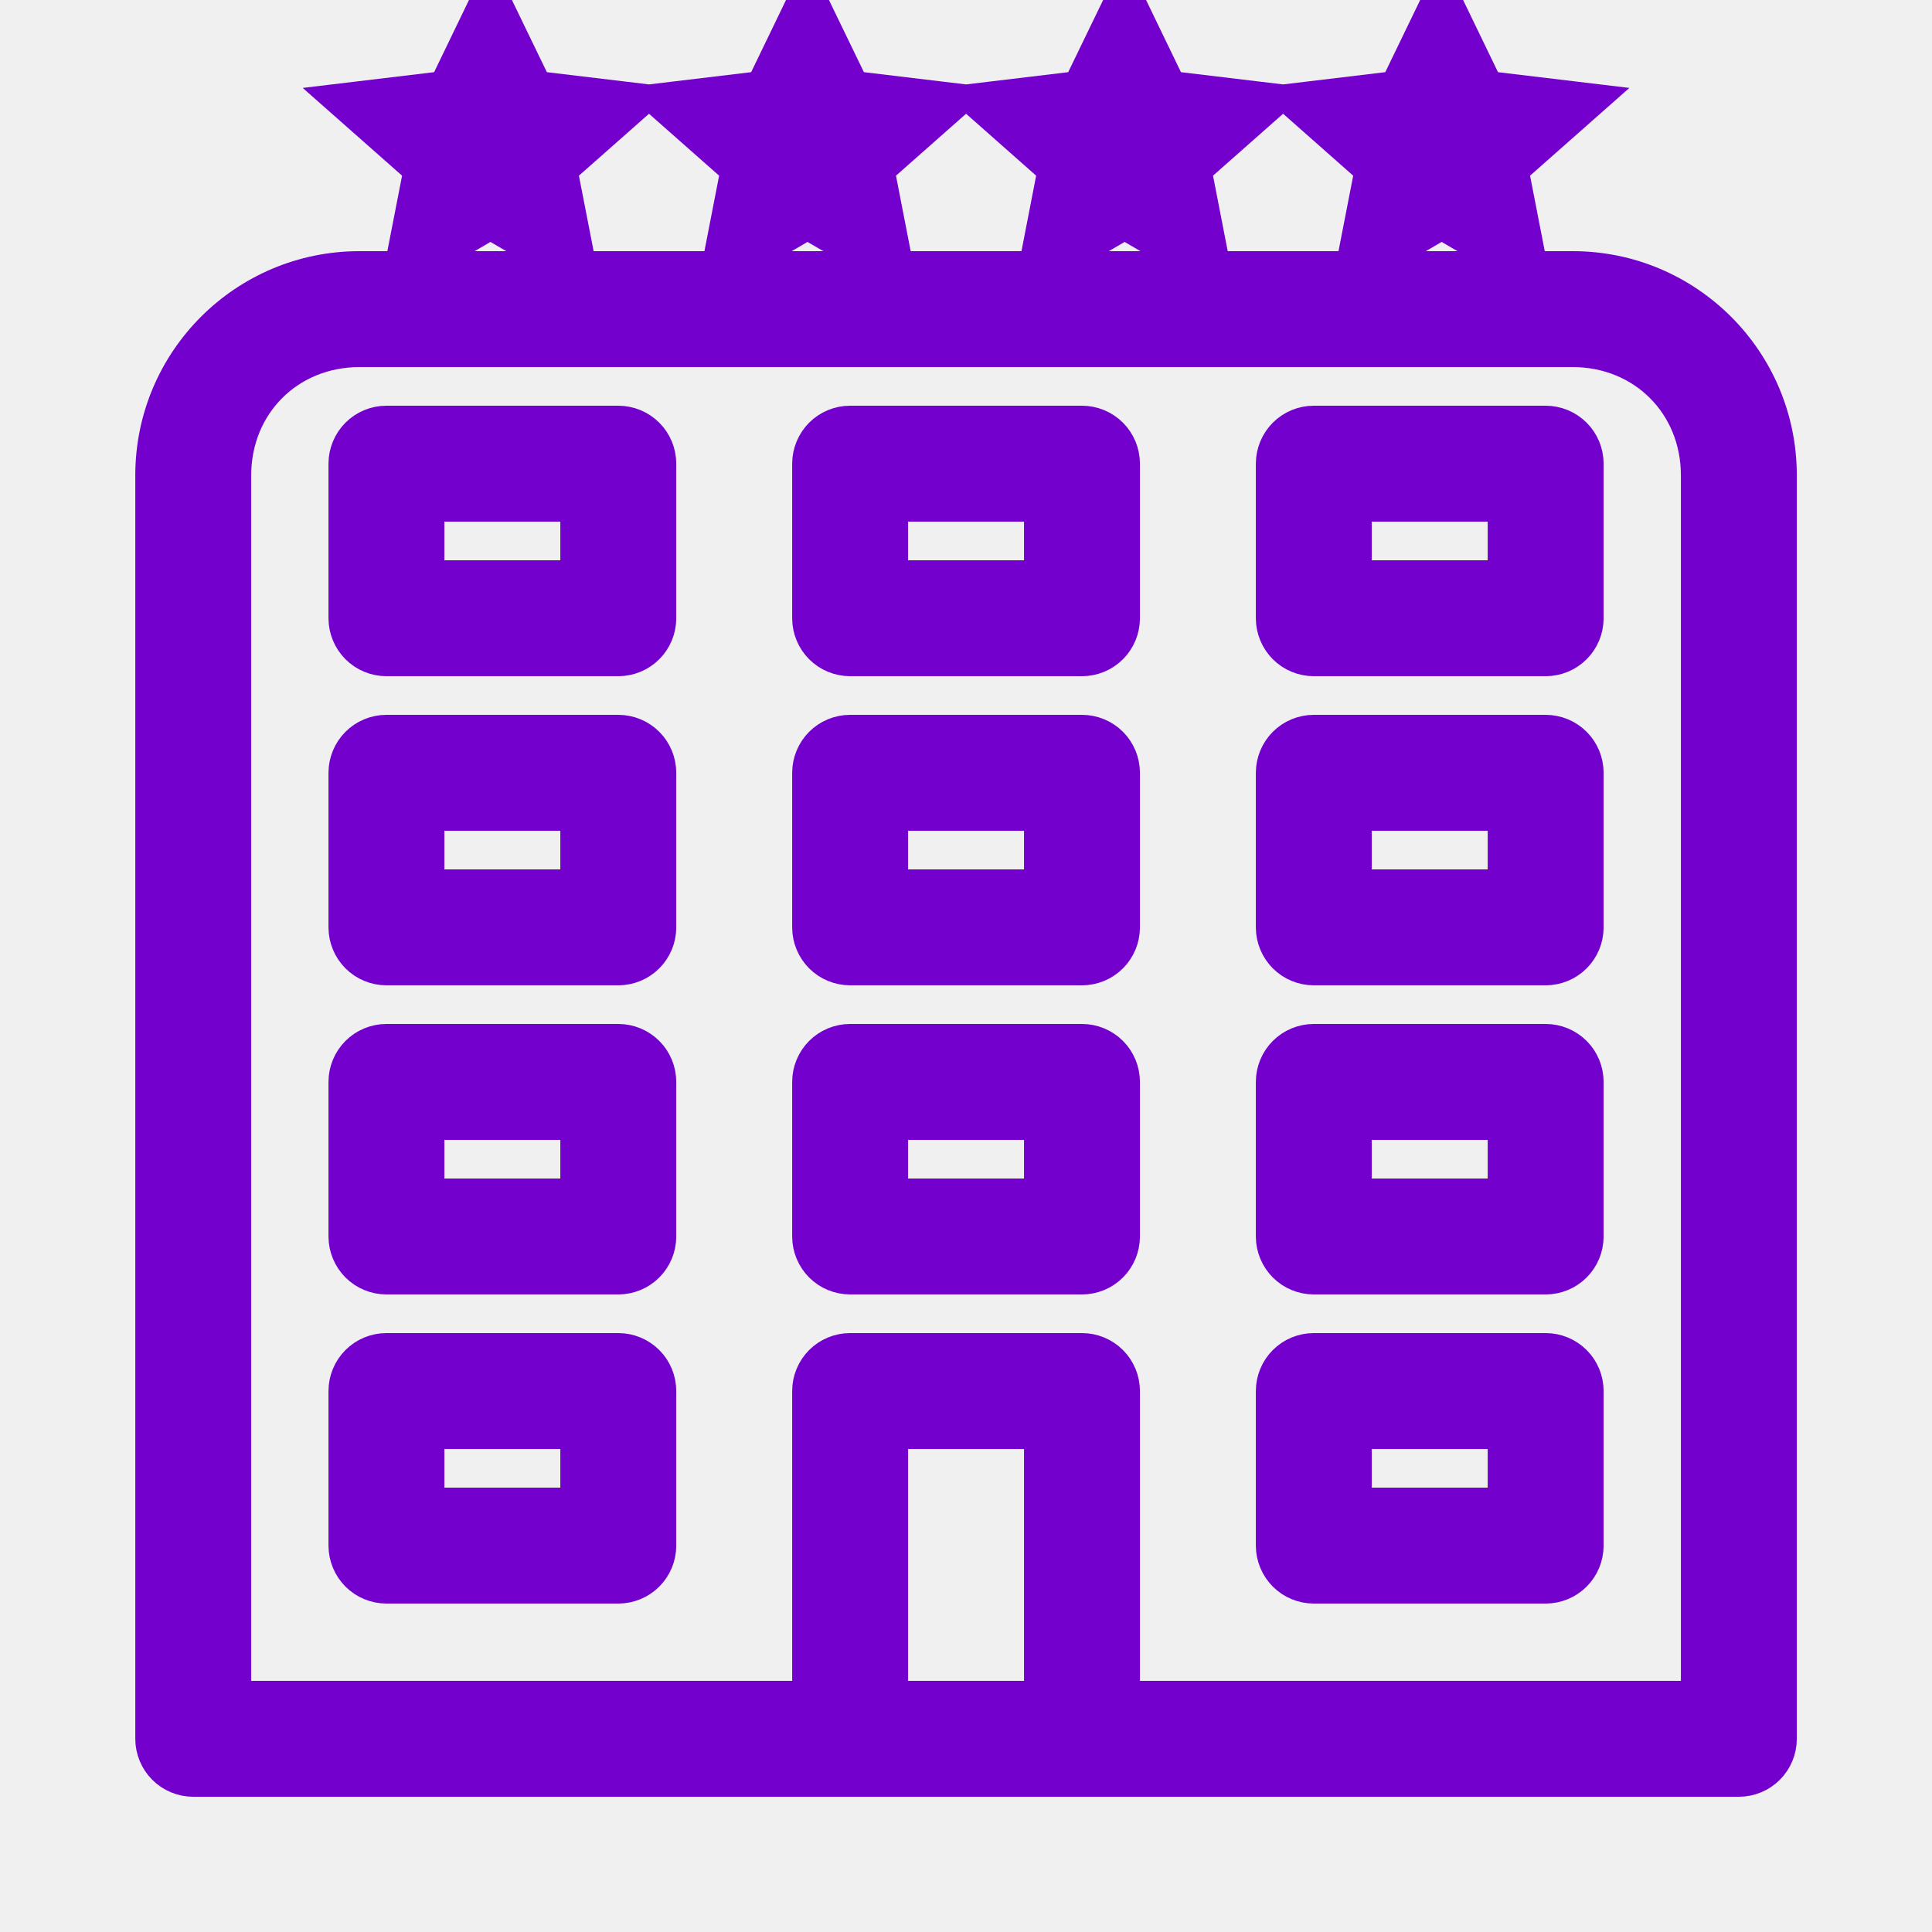
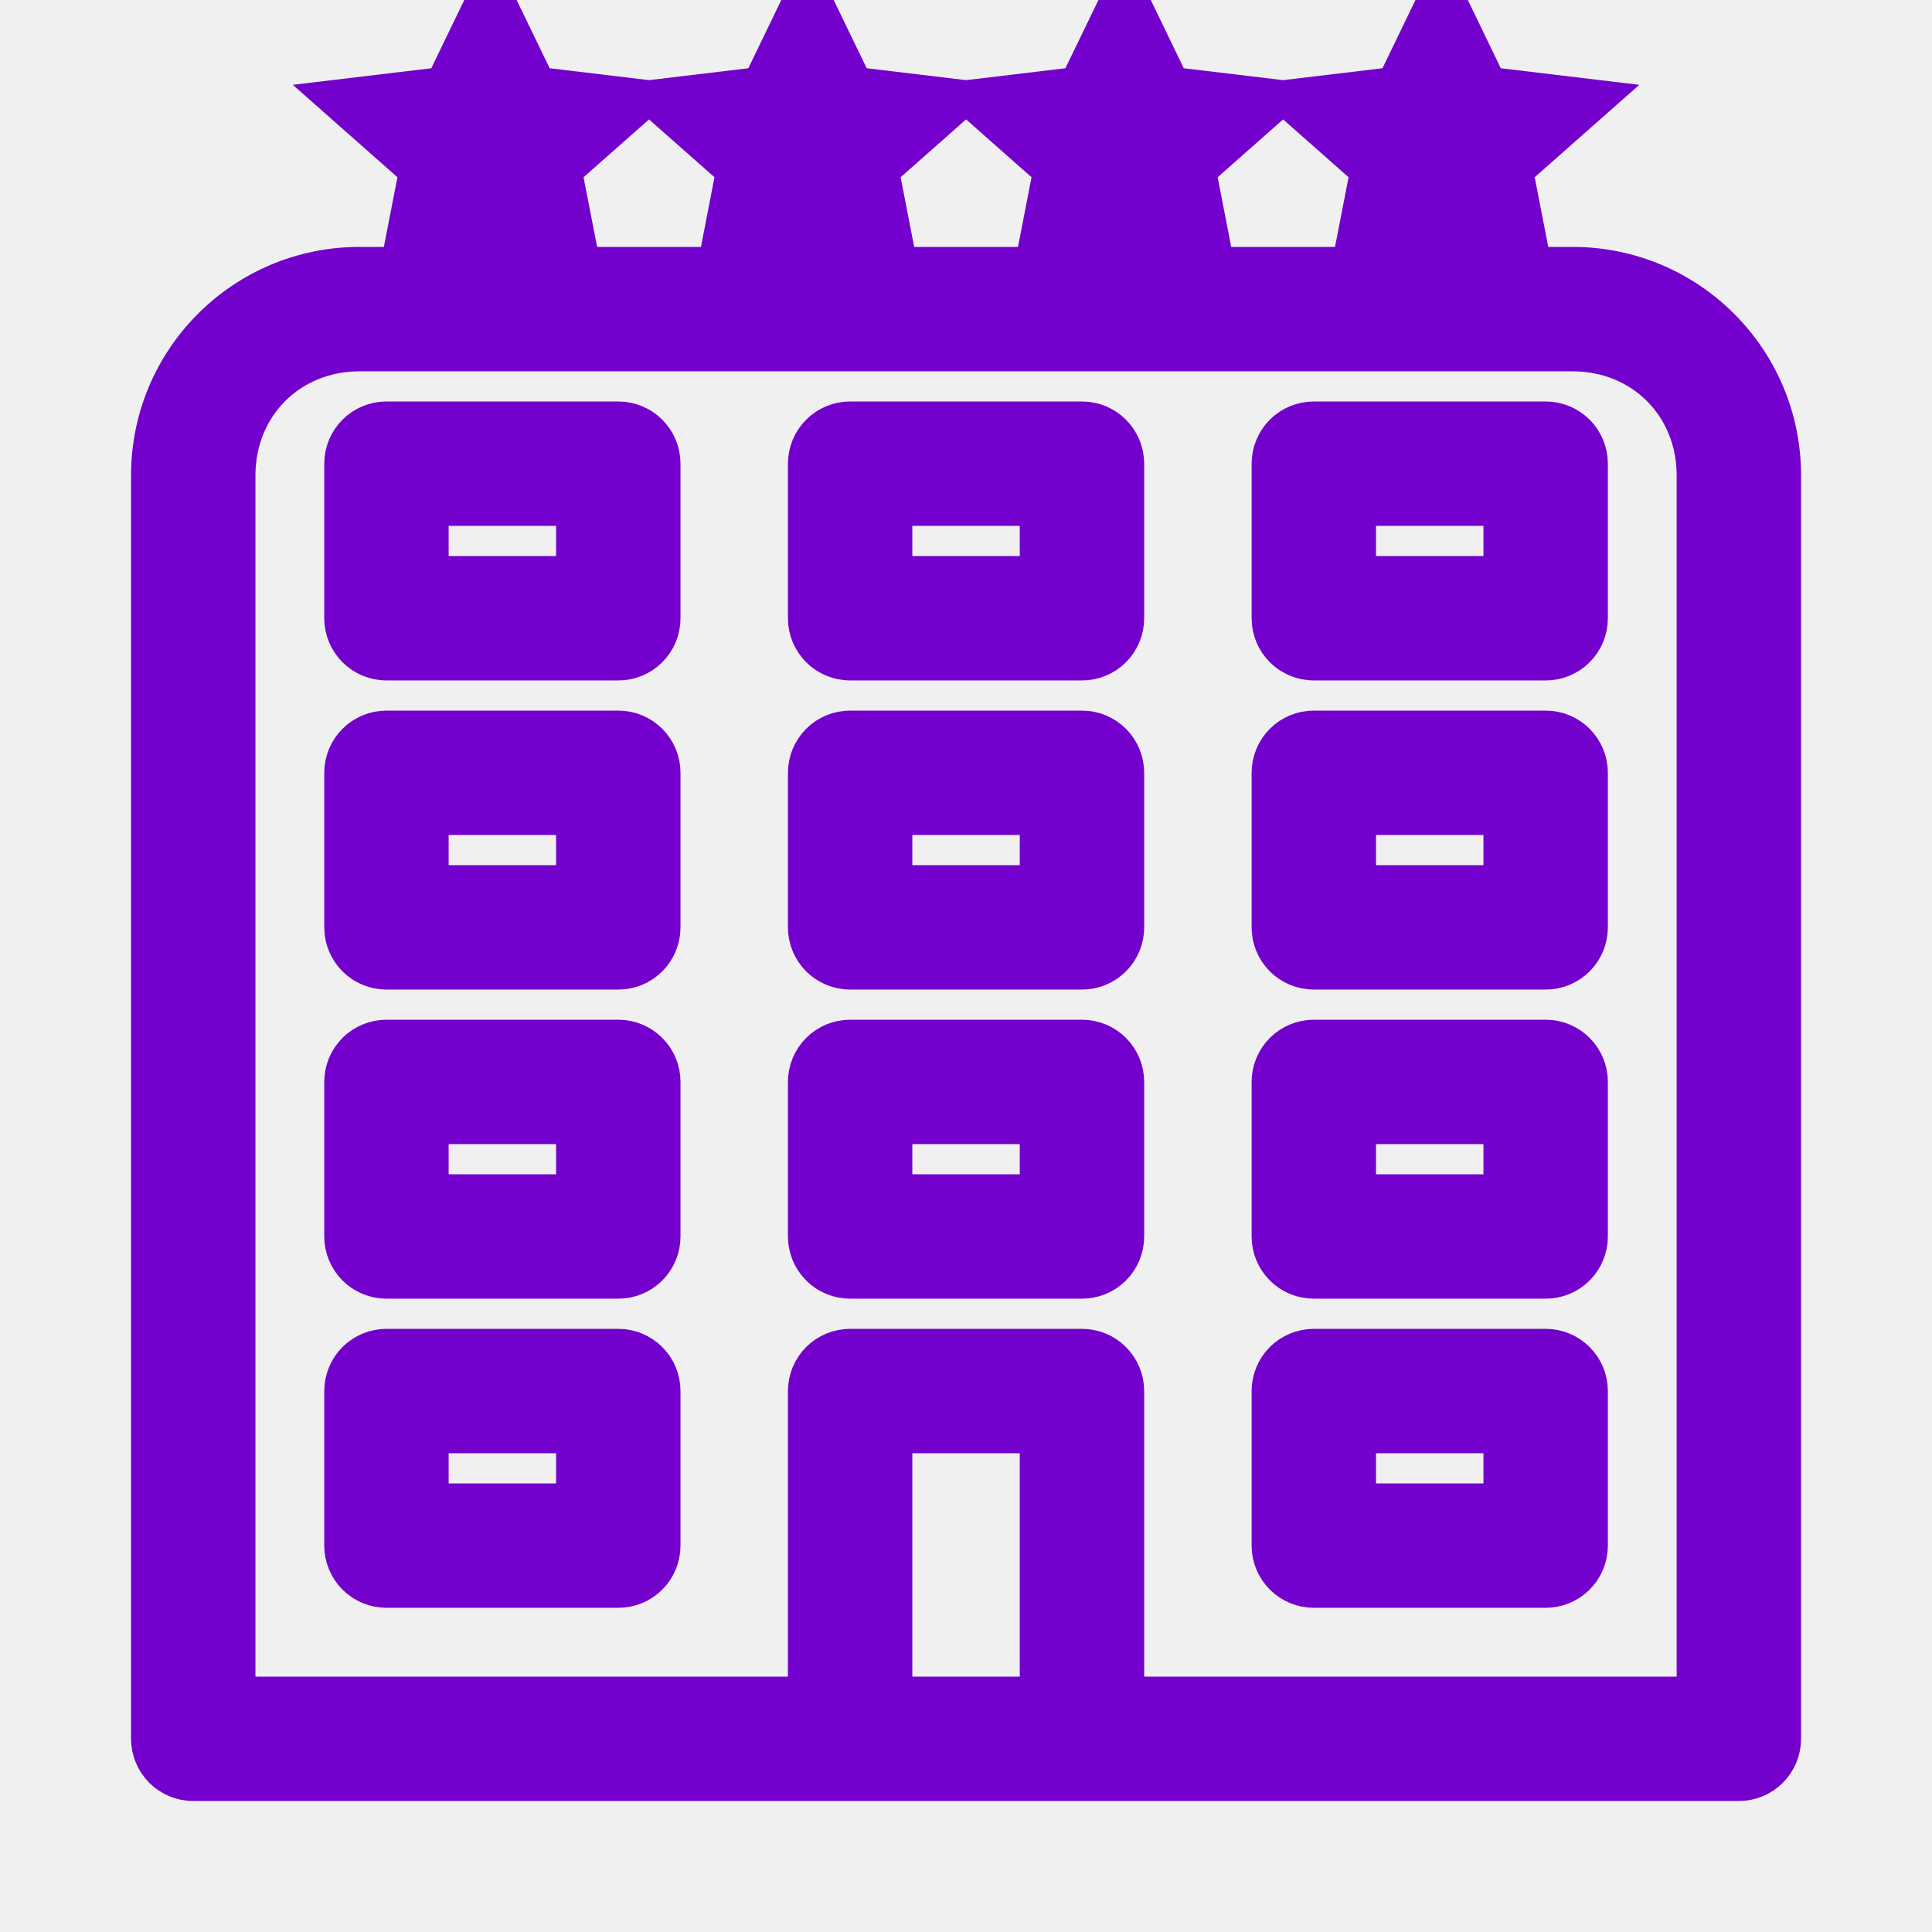
<svg xmlns="http://www.w3.org/2000/svg" width="41" height="41" viewBox="0 0 41 41" fill="none">
  <g clipPath="url(#clip0_1861_17715)">
    <g clipPath="url(#clip1_1861_17715)">
      <g clipPath="url(#clip2_1861_17715)">
        <path d="M10.408 0L9.484 1.912L7.381 2.164L8.98 3.576L8.558 5.74L10.408 4.659L12.26 5.74L11.838 3.576L13.437 2.164L11.334 1.912L10.408 0ZM12.26 5.74H8.558H7.628C5.227 5.74 3.281 7.686 3.281 10.087V36.9C3.281 37.117 3.368 37.326 3.521 37.48C3.675 37.634 3.884 37.72 4.101 37.72H36.901C37.119 37.72 37.327 37.634 37.481 37.48C37.635 37.326 37.721 37.117 37.721 36.9V10.087C37.721 7.686 35.775 5.74 33.375 5.74H32.444H28.743H25.716H22.015H18.988H15.287H12.26ZM15.287 5.74L17.136 4.659L18.988 5.74L18.567 3.576L20.165 2.164L18.062 1.912L17.136 0L16.212 1.912L14.109 2.164L15.708 3.576L15.287 5.74ZM22.015 5.74L23.866 4.659L25.716 5.74L25.295 3.576L26.893 2.164L24.79 1.912L23.866 0L22.94 1.912L20.838 2.164L22.436 3.576L22.015 5.74ZM28.743 5.74L30.594 4.659L32.444 5.74L32.023 3.576L33.621 2.164L31.518 1.912L30.594 0L29.669 1.912L27.566 2.164L29.164 3.576L28.743 5.74ZM7.628 7.38H33.375C34.91 7.38 36.081 8.551 36.081 10.087V36.08H23.781V29.52C23.781 29.302 23.695 29.094 23.541 28.94C23.387 28.786 23.179 28.7 22.961 28.7H18.041C17.824 28.7 17.615 28.786 17.461 28.94C17.308 29.094 17.221 29.302 17.221 29.52V36.08H4.921V10.087C4.921 8.551 6.093 7.38 7.628 7.38ZM8.201 9.02C7.984 9.02 7.775 9.106 7.621 9.26C7.468 9.414 7.381 9.623 7.381 9.84V13.12C7.381 13.338 7.468 13.546 7.621 13.7C7.775 13.854 7.984 13.94 8.201 13.94H13.121C13.339 13.94 13.547 13.854 13.701 13.7C13.855 13.546 13.941 13.338 13.941 13.12V9.84C13.941 9.623 13.855 9.414 13.701 9.26C13.547 9.106 13.339 9.02 13.121 9.02H8.201ZM18.041 9.02C17.824 9.02 17.615 9.106 17.461 9.26C17.308 9.414 17.221 9.623 17.221 9.84V13.12C17.221 13.338 17.308 13.546 17.461 13.7C17.615 13.854 17.824 13.94 18.041 13.94H22.961C23.179 13.94 23.387 13.854 23.541 13.7C23.695 13.546 23.781 13.338 23.781 13.12V9.84C23.781 9.623 23.695 9.414 23.541 9.26C23.387 9.106 23.179 9.02 22.961 9.02H18.041ZM27.881 9.02C27.664 9.02 27.455 9.106 27.301 9.26C27.148 9.414 27.061 9.623 27.061 9.84V13.12C27.061 13.338 27.148 13.546 27.301 13.7C27.455 13.854 27.664 13.94 27.881 13.94H32.801C33.019 13.94 33.227 13.854 33.381 13.7C33.535 13.546 33.621 13.338 33.621 13.12V9.84C33.621 9.623 33.535 9.414 33.381 9.26C33.227 9.106 33.019 9.02 32.801 9.02H27.881ZM9.021 10.66H12.301V12.3H9.021V10.66ZM18.861 10.66H22.141V12.3H18.861V10.66ZM28.701 10.66H31.981V12.3H28.701V10.66ZM8.201 15.58C7.984 15.58 7.775 15.666 7.621 15.82C7.468 15.974 7.381 16.183 7.381 16.4V19.68C7.381 19.898 7.468 20.106 7.621 20.26C7.775 20.414 7.984 20.5 8.201 20.5H13.121C13.339 20.5 13.547 20.414 13.701 20.26C13.855 20.106 13.941 19.898 13.941 19.68V16.4C13.941 16.183 13.855 15.974 13.701 15.82C13.547 15.666 13.339 15.58 13.121 15.58H8.201ZM18.041 15.58C17.824 15.58 17.615 15.666 17.461 15.82C17.308 15.974 17.221 16.183 17.221 16.4V19.68C17.221 19.898 17.308 20.106 17.461 20.26C17.615 20.414 17.824 20.5 18.041 20.5H22.961C23.179 20.5 23.387 20.414 23.541 20.26C23.695 20.106 23.781 19.898 23.781 19.68V16.4C23.781 16.183 23.695 15.974 23.541 15.82C23.387 15.666 23.179 15.58 22.961 15.58H18.041ZM27.881 15.58C27.664 15.58 27.455 15.666 27.301 15.82C27.148 15.974 27.061 16.183 27.061 16.4V19.68C27.061 19.898 27.148 20.106 27.301 20.26C27.455 20.414 27.664 20.5 27.881 20.5H32.801C33.019 20.5 33.227 20.414 33.381 20.26C33.535 20.106 33.621 19.898 33.621 19.68V16.4C33.621 16.183 33.535 15.974 33.381 15.82C33.227 15.666 33.019 15.58 32.801 15.58H27.881ZM9.021 17.22H12.301V18.86H9.021V17.22ZM18.861 17.22H22.141V18.86H18.861V17.22ZM28.701 17.22H31.981V18.86H28.701V17.22ZM8.201 22.14C7.984 22.14 7.775 22.226 7.621 22.38C7.468 22.534 7.381 22.742 7.381 22.96V26.24C7.381 26.457 7.468 26.666 7.621 26.82C7.775 26.974 7.984 27.06 8.201 27.06H13.121C13.339 27.06 13.547 26.974 13.701 26.82C13.855 26.666 13.941 26.457 13.941 26.24V22.96C13.941 22.742 13.855 22.534 13.701 22.38C13.547 22.226 13.339 22.14 13.121 22.14H8.201ZM18.041 22.14C17.824 22.14 17.615 22.226 17.461 22.38C17.308 22.534 17.221 22.742 17.221 22.96V26.24C17.221 26.457 17.308 26.666 17.461 26.82C17.615 26.974 17.824 27.06 18.041 27.06H22.961C23.179 27.06 23.387 26.974 23.541 26.82C23.695 26.666 23.781 26.457 23.781 26.24V22.96C23.781 22.742 23.695 22.534 23.541 22.38C23.387 22.226 23.179 22.14 22.961 22.14H18.041ZM27.881 22.14C27.664 22.14 27.455 22.226 27.301 22.38C27.148 22.534 27.061 22.742 27.061 22.96V26.24C27.061 26.457 27.148 26.666 27.301 26.82C27.455 26.974 27.664 27.06 27.881 27.06H32.801C33.019 27.06 33.227 26.974 33.381 26.82C33.535 26.666 33.621 26.457 33.621 26.24V22.96C33.621 22.742 33.535 22.534 33.381 22.38C33.227 22.226 33.019 22.14 32.801 22.14H27.881ZM9.021 23.78H12.301V25.42H9.021V23.78ZM18.861 23.78H22.141V25.42H18.861V23.78ZM28.701 23.78H31.981V25.42H28.701V23.78ZM8.201 28.7C7.984 28.7 7.775 28.786 7.621 28.94C7.468 29.094 7.381 29.302 7.381 29.52V32.8C7.381 33.017 7.468 33.226 7.621 33.38C7.775 33.534 7.984 33.62 8.201 33.62H13.121C13.339 33.62 13.547 33.534 13.701 33.38C13.855 33.226 13.941 33.017 13.941 32.8V29.52C13.941 29.302 13.855 29.094 13.701 28.94C13.547 28.786 13.339 28.7 13.121 28.7H8.201ZM27.881 28.7C27.664 28.7 27.455 28.786 27.301 28.94C27.148 29.094 27.061 29.302 27.061 29.52V32.8C27.061 33.017 27.148 33.226 27.301 33.38C27.455 33.534 27.664 33.62 27.881 33.62H32.801C33.019 33.62 33.227 33.534 33.381 33.38C33.535 33.226 33.621 33.017 33.621 32.8V29.52C33.621 29.302 33.535 29.094 33.381 28.94C33.227 28.786 33.019 28.7 32.801 28.7H27.881ZM9.021 30.34H12.301V31.98H9.021V30.34ZM18.861 30.34H22.141V36.08H18.861V30.34ZM28.701 30.34H31.981V31.98H28.701V30.34Z" fill="#7300CD" />
-         <path d="M8.558 5.74L8.98 3.576L7.381 2.164L9.484 1.912L10.408 0L11.334 1.912L13.437 2.164L11.838 3.576L12.26 5.74M8.558 5.74L10.408 4.659L12.26 5.74M8.558 5.74H12.26M8.558 5.74H7.628C5.227 5.74 3.281 7.686 3.281 10.087V36.9C3.281 37.117 3.368 37.326 3.521 37.48C3.675 37.634 3.884 37.72 4.101 37.72H36.901C37.119 37.72 37.327 37.634 37.481 37.48C37.635 37.326 37.721 37.117 37.721 36.9V10.087C37.721 7.686 35.775 5.74 33.375 5.74H32.444M12.26 5.74H15.287M32.444 5.74H28.743M32.444 5.74L30.594 4.659L28.743 5.74M32.444 5.74L32.023 3.576L33.621 2.164L31.518 1.912L30.594 0L29.669 1.912L27.566 2.164L29.164 3.576L28.743 5.74M28.743 5.74H25.716M25.716 5.74H22.015M25.716 5.74L23.866 4.659L22.015 5.74M25.716 5.74L25.295 3.576L26.893 2.164L24.79 1.912L23.866 0L22.94 1.912L20.838 2.164L22.436 3.576L22.015 5.74M22.015 5.74H18.988M18.988 5.74H15.287M18.988 5.74L17.136 4.659L15.287 5.74M18.988 5.74L18.567 3.576L20.165 2.164L18.062 1.912L17.136 0L16.212 1.912L14.109 2.164L15.708 3.576L15.287 5.74M7.628 7.38H33.375C34.91 7.38 36.081 8.551 36.081 10.087V36.08H23.781V29.52C23.781 29.302 23.695 29.094 23.541 28.94C23.387 28.786 23.179 28.7 22.961 28.7H18.041C17.824 28.7 17.615 28.786 17.461 28.94C17.308 29.094 17.221 29.302 17.221 29.52V36.08H4.921V10.087C4.921 8.551 6.093 7.38 7.628 7.38ZM8.201 9.02C7.984 9.02 7.775 9.106 7.621 9.26C7.468 9.414 7.381 9.623 7.381 9.84V13.12C7.381 13.338 7.468 13.546 7.621 13.7C7.775 13.854 7.984 13.94 8.201 13.94H13.121C13.339 13.94 13.547 13.854 13.701 13.7C13.855 13.546 13.941 13.338 13.941 13.12V9.84C13.941 9.623 13.855 9.414 13.701 9.26C13.547 9.106 13.339 9.02 13.121 9.02H8.201ZM18.041 9.02C17.824 9.02 17.615 9.106 17.461 9.26C17.308 9.414 17.221 9.623 17.221 9.84V13.12C17.221 13.338 17.308 13.546 17.461 13.7C17.615 13.854 17.824 13.94 18.041 13.94H22.961C23.179 13.94 23.387 13.854 23.541 13.7C23.695 13.546 23.781 13.338 23.781 13.12V9.84C23.781 9.623 23.695 9.414 23.541 9.26C23.387 9.106 23.179 9.02 22.961 9.02H18.041ZM27.881 9.02C27.664 9.02 27.455 9.106 27.301 9.26C27.148 9.414 27.061 9.623 27.061 9.84V13.12C27.061 13.338 27.148 13.546 27.301 13.7C27.455 13.854 27.664 13.94 27.881 13.94H32.801C33.019 13.94 33.227 13.854 33.381 13.7C33.535 13.546 33.621 13.338 33.621 13.12V9.84C33.621 9.623 33.535 9.414 33.381 9.26C33.227 9.106 33.019 9.02 32.801 9.02H27.881ZM9.021 10.66H12.301V12.3H9.021V10.66ZM18.861 10.66H22.141V12.3H18.861V10.66ZM28.701 10.66H31.981V12.3H28.701V10.66ZM8.201 15.58C7.984 15.58 7.775 15.666 7.621 15.82C7.468 15.974 7.381 16.183 7.381 16.4V19.68C7.381 19.898 7.468 20.106 7.621 20.26C7.775 20.414 7.984 20.5 8.201 20.5H13.121C13.339 20.5 13.547 20.414 13.701 20.26C13.855 20.106 13.941 19.898 13.941 19.68V16.4C13.941 16.183 13.855 15.974 13.701 15.82C13.547 15.666 13.339 15.58 13.121 15.58H8.201ZM18.041 15.58C17.824 15.58 17.615 15.666 17.461 15.82C17.308 15.974 17.221 16.183 17.221 16.4V19.68C17.221 19.898 17.308 20.106 17.461 20.26C17.615 20.414 17.824 20.5 18.041 20.5H22.961C23.179 20.5 23.387 20.414 23.541 20.26C23.695 20.106 23.781 19.898 23.781 19.68V16.4C23.781 16.183 23.695 15.974 23.541 15.82C23.387 15.666 23.179 15.58 22.961 15.58H18.041ZM27.881 15.58C27.664 15.58 27.455 15.666 27.301 15.82C27.148 15.974 27.061 16.183 27.061 16.4V19.68C27.061 19.898 27.148 20.106 27.301 20.26C27.455 20.414 27.664 20.5 27.881 20.5H32.801C33.019 20.5 33.227 20.414 33.381 20.26C33.535 20.106 33.621 19.898 33.621 19.68V16.4C33.621 16.183 33.535 15.974 33.381 15.82C33.227 15.666 33.019 15.58 32.801 15.58H27.881ZM9.021 17.22H12.301V18.86H9.021V17.22ZM18.861 17.22H22.141V18.86H18.861V17.22ZM28.701 17.22H31.981V18.86H28.701V17.22ZM8.201 22.14C7.984 22.14 7.775 22.226 7.621 22.38C7.468 22.534 7.381 22.742 7.381 22.96V26.24C7.381 26.457 7.468 26.666 7.621 26.82C7.775 26.974 7.984 27.06 8.201 27.06H13.121C13.339 27.06 13.547 26.974 13.701 26.82C13.855 26.666 13.941 26.457 13.941 26.24V22.96C13.941 22.742 13.855 22.534 13.701 22.38C13.547 22.226 13.339 22.14 13.121 22.14H8.201ZM18.041 22.14C17.824 22.14 17.615 22.226 17.461 22.38C17.308 22.534 17.221 22.742 17.221 22.96V26.24C17.221 26.457 17.308 26.666 17.461 26.82C17.615 26.974 17.824 27.06 18.041 27.06H22.961C23.179 27.06 23.387 26.974 23.541 26.82C23.695 26.666 23.781 26.457 23.781 26.24V22.96C23.781 22.742 23.695 22.534 23.541 22.38C23.387 22.226 23.179 22.14 22.961 22.14H18.041ZM27.881 22.14C27.664 22.14 27.455 22.226 27.301 22.38C27.148 22.534 27.061 22.742 27.061 22.96V26.24C27.061 26.457 27.148 26.666 27.301 26.82C27.455 26.974 27.664 27.06 27.881 27.06H32.801C33.019 27.06 33.227 26.974 33.381 26.82C33.535 26.666 33.621 26.457 33.621 26.24V22.96C33.621 22.742 33.535 22.534 33.381 22.38C33.227 22.226 33.019 22.14 32.801 22.14H27.881ZM9.021 23.78H12.301V25.42H9.021V23.78ZM18.861 23.78H22.141V25.42H18.861V23.78ZM28.701 23.78H31.981V25.42H28.701V23.78ZM8.201 28.7C7.984 28.7 7.775 28.786 7.621 28.94C7.468 29.094 7.381 29.302 7.381 29.52V32.8C7.381 33.017 7.468 33.226 7.621 33.38C7.775 33.534 7.984 33.62 8.201 33.62H13.121C13.339 33.62 13.547 33.534 13.701 33.38C13.855 33.226 13.941 33.017 13.941 32.8V29.52C13.941 29.302 13.855 29.094 13.701 28.94C13.547 28.786 13.339 28.7 13.121 28.7H8.201ZM27.881 28.7C27.664 28.7 27.455 28.786 27.301 28.94C27.148 29.094 27.061 29.302 27.061 29.52V32.8C27.061 33.017 27.148 33.226 27.301 33.38C27.455 33.534 27.664 33.62 27.881 33.62H32.801C33.019 33.62 33.227 33.534 33.381 33.38C33.535 33.226 33.621 33.017 33.621 32.8V29.52C33.621 29.302 33.535 29.094 33.381 28.94C33.227 28.786 33.019 28.7 32.801 28.7H27.881ZM9.021 30.34H12.301V31.98H9.021V30.34ZM18.861 30.34H22.141V36.08H18.861V30.34ZM28.701 30.34H31.981V31.98H28.701V30.34Z" stroke="#7300CD" stroke-width="0.82" />
+         <path d="M8.558 5.74L8.98 3.576L7.381 2.164L9.484 1.912L10.408 0L11.334 1.912L13.437 2.164L11.838 3.576L12.26 5.74M8.558 5.74L10.408 4.659L12.26 5.74M8.558 5.74H12.26M8.558 5.74H7.628C5.227 5.74 3.281 7.686 3.281 10.087V36.9C3.281 37.117 3.368 37.326 3.521 37.48C3.675 37.634 3.884 37.72 4.101 37.72H36.901C37.119 37.72 37.327 37.634 37.481 37.48C37.635 37.326 37.721 37.117 37.721 36.9V10.087C37.721 7.686 35.775 5.74 33.375 5.74H32.444M12.26 5.74H15.287M32.444 5.74H28.743M32.444 5.74L30.594 4.659L28.743 5.74M32.444 5.74L32.023 3.576L33.621 2.164L31.518 1.912L30.594 0L29.669 1.912L27.566 2.164L29.164 3.576L28.743 5.74M28.743 5.74H25.716M25.716 5.74H22.015M25.716 5.74L23.866 4.659L22.015 5.74M25.716 5.74L25.295 3.576L26.893 2.164L24.79 1.912L23.866 0L22.94 1.912L20.838 2.164L22.436 3.576L22.015 5.74M22.015 5.74H18.988M18.988 5.74H15.287M18.988 5.74L17.136 4.659L15.287 5.74M18.988 5.74L18.567 3.576L20.165 2.164L18.062 1.912L17.136 0L16.212 1.912L14.109 2.164L15.708 3.576L15.287 5.74M7.628 7.38H33.375C34.91 7.38 36.081 8.551 36.081 10.087V36.08H23.781V29.52C23.781 29.302 23.695 29.094 23.541 28.94C23.387 28.786 23.179 28.7 22.961 28.7H18.041C17.824 28.7 17.615 28.786 17.461 28.94C17.308 29.094 17.221 29.302 17.221 29.52V36.08H4.921V10.087C4.921 8.551 6.093 7.38 7.628 7.38ZM8.201 9.02C7.984 9.02 7.775 9.106 7.621 9.26C7.468 9.414 7.381 9.623 7.381 9.84V13.12C7.381 13.338 7.468 13.546 7.621 13.7C7.775 13.854 7.984 13.94 8.201 13.94H13.121C13.339 13.94 13.547 13.854 13.701 13.7C13.855 13.546 13.941 13.338 13.941 13.12V9.84C13.941 9.623 13.855 9.414 13.701 9.26C13.547 9.106 13.339 9.02 13.121 9.02H8.201ZM18.041 9.02C17.824 9.02 17.615 9.106 17.461 9.26C17.308 9.414 17.221 9.623 17.221 9.84V13.12C17.221 13.338 17.308 13.546 17.461 13.7C17.615 13.854 17.824 13.94 18.041 13.94H22.961C23.179 13.94 23.387 13.854 23.541 13.7C23.695 13.546 23.781 13.338 23.781 13.12V9.84C23.781 9.623 23.695 9.414 23.541 9.26C23.387 9.106 23.179 9.02 22.961 9.02H18.041ZM27.881 9.02C27.664 9.02 27.455 9.106 27.301 9.26C27.148 9.414 27.061 9.623 27.061 9.84V13.12C27.061 13.338 27.148 13.546 27.301 13.7C27.455 13.854 27.664 13.94 27.881 13.94H32.801C33.019 13.94 33.227 13.854 33.381 13.7C33.535 13.546 33.621 13.338 33.621 13.12V9.84C33.621 9.623 33.535 9.414 33.381 9.26C33.227 9.106 33.019 9.02 32.801 9.02H27.881ZM9.021 10.66H12.301V12.3H9.021V10.66ZM18.861 10.66H22.141V12.3H18.861V10.66ZM28.701 10.66H31.981V12.3H28.701V10.66ZM8.201 15.58C7.984 15.58 7.775 15.666 7.621 15.82C7.468 15.974 7.381 16.183 7.381 16.4V19.68C7.381 19.898 7.468 20.106 7.621 20.26C7.775 20.414 7.984 20.5 8.201 20.5H13.121C13.339 20.5 13.547 20.414 13.701 20.26C13.855 20.106 13.941 19.898 13.941 19.68V16.4C13.941 16.183 13.855 15.974 13.701 15.82C13.547 15.666 13.339 15.58 13.121 15.58H8.201ZM18.041 15.58C17.824 15.58 17.615 15.666 17.461 15.82C17.308 15.974 17.221 16.183 17.221 16.4V19.68C17.221 19.898 17.308 20.106 17.461 20.26C17.615 20.414 17.824 20.5 18.041 20.5H22.961C23.179 20.5 23.387 20.414 23.541 20.26C23.695 20.106 23.781 19.898 23.781 19.68V16.4C23.781 16.183 23.695 15.974 23.541 15.82C23.387 15.666 23.179 15.58 22.961 15.58H18.041ZM27.881 15.58C27.664 15.58 27.455 15.666 27.301 15.82C27.148 15.974 27.061 16.183 27.061 16.4V19.68C27.061 19.898 27.148 20.106 27.301 20.26C27.455 20.414 27.664 20.5 27.881 20.5H32.801C33.019 20.5 33.227 20.414 33.381 20.26C33.535 20.106 33.621 19.898 33.621 19.68V16.4C33.621 16.183 33.535 15.974 33.381 15.82C33.227 15.666 33.019 15.58 32.801 15.58H27.881ZM9.021 17.22H12.301V18.86H9.021V17.22ZM18.861 17.22H22.141V18.86H18.861V17.22ZM28.701 17.22H31.981V18.86H28.701V17.22ZM8.201 22.14C7.984 22.14 7.775 22.226 7.621 22.38C7.468 22.534 7.381 22.742 7.381 22.96V26.24C7.381 26.457 7.468 26.666 7.621 26.82C7.775 26.974 7.984 27.06 8.201 27.06H13.121C13.339 27.06 13.547 26.974 13.701 26.82C13.855 26.666 13.941 26.457 13.941 26.24V22.96C13.941 22.742 13.855 22.534 13.701 22.38C13.547 22.226 13.339 22.14 13.121 22.14H8.201ZM18.041 22.14C17.824 22.14 17.615 22.226 17.461 22.38C17.308 22.534 17.221 22.742 17.221 22.96V26.24C17.221 26.457 17.308 26.666 17.461 26.82C17.615 26.974 17.824 27.06 18.041 27.06H22.961C23.179 27.06 23.387 26.974 23.541 26.82C23.695 26.666 23.781 26.457 23.781 26.24V22.96C23.781 22.742 23.695 22.534 23.541 22.38C23.387 22.226 23.179 22.14 22.961 22.14H18.041ZM27.881 22.14C27.664 22.14 27.455 22.226 27.301 22.38C27.148 22.534 27.061 22.742 27.061 22.96V26.24C27.061 26.457 27.148 26.666 27.301 26.82C27.455 26.974 27.664 27.06 27.881 27.06H32.801C33.019 27.06 33.227 26.974 33.381 26.82C33.535 26.666 33.621 26.457 33.621 26.24V22.96C33.621 22.742 33.535 22.534 33.381 22.38C33.227 22.226 33.019 22.14 32.801 22.14H27.881ZM9.021 23.78H12.301V25.42H9.021V23.78ZM18.861 23.78H22.141V25.42H18.861V23.78ZM28.701 23.78H31.981V25.42H28.701V23.78ZM8.201 28.7C7.984 28.7 7.775 28.786 7.621 28.94C7.468 29.094 7.381 29.302 7.381 29.52V32.8C7.381 33.017 7.468 33.226 7.621 33.38C7.775 33.534 7.984 33.62 8.201 33.62H13.121C13.339 33.62 13.547 33.534 13.701 33.38C13.855 33.226 13.941 33.017 13.941 32.8V29.52C13.941 29.302 13.855 29.094 13.701 28.94C13.547 28.786 13.339 28.7 13.121 28.7H8.201ZM27.881 28.7C27.664 28.7 27.455 28.786 27.301 28.94C27.148 29.094 27.061 29.302 27.061 29.52V32.8C27.061 33.017 27.148 33.226 27.301 33.38C27.455 33.534 27.664 33.62 27.881 33.62H32.801C33.019 33.62 33.227 33.534 33.381 33.38C33.535 33.226 33.621 33.017 33.621 32.8V29.52C33.621 29.302 33.535 29.094 33.381 28.94C33.227 28.786 33.019 28.7 32.801 28.7H27.881ZM9.021 30.34H12.301V31.98H9.021V30.34ZM18.861 30.34H22.141V36.08H18.861V30.34ZM28.701 30.34H31.981V31.98H28.701V30.34Z" stroke="#7300CD" strokeWidth="0.82" />
      </g>
    </g>
  </g>
  <defs>
    <clipPath id="clip0_1861_17715">
      <rect width="41" height="41" fill="white" />
    </clipPath>
    <clipPath id="clip1_1861_17715">
      <rect width="41" height="41" fill="white" />
    </clipPath>
    <clipPath id="clip2_1861_17715">
      <rect width="41" height="41" fill="white" />
    </clipPath>
  </defs>
</svg>
